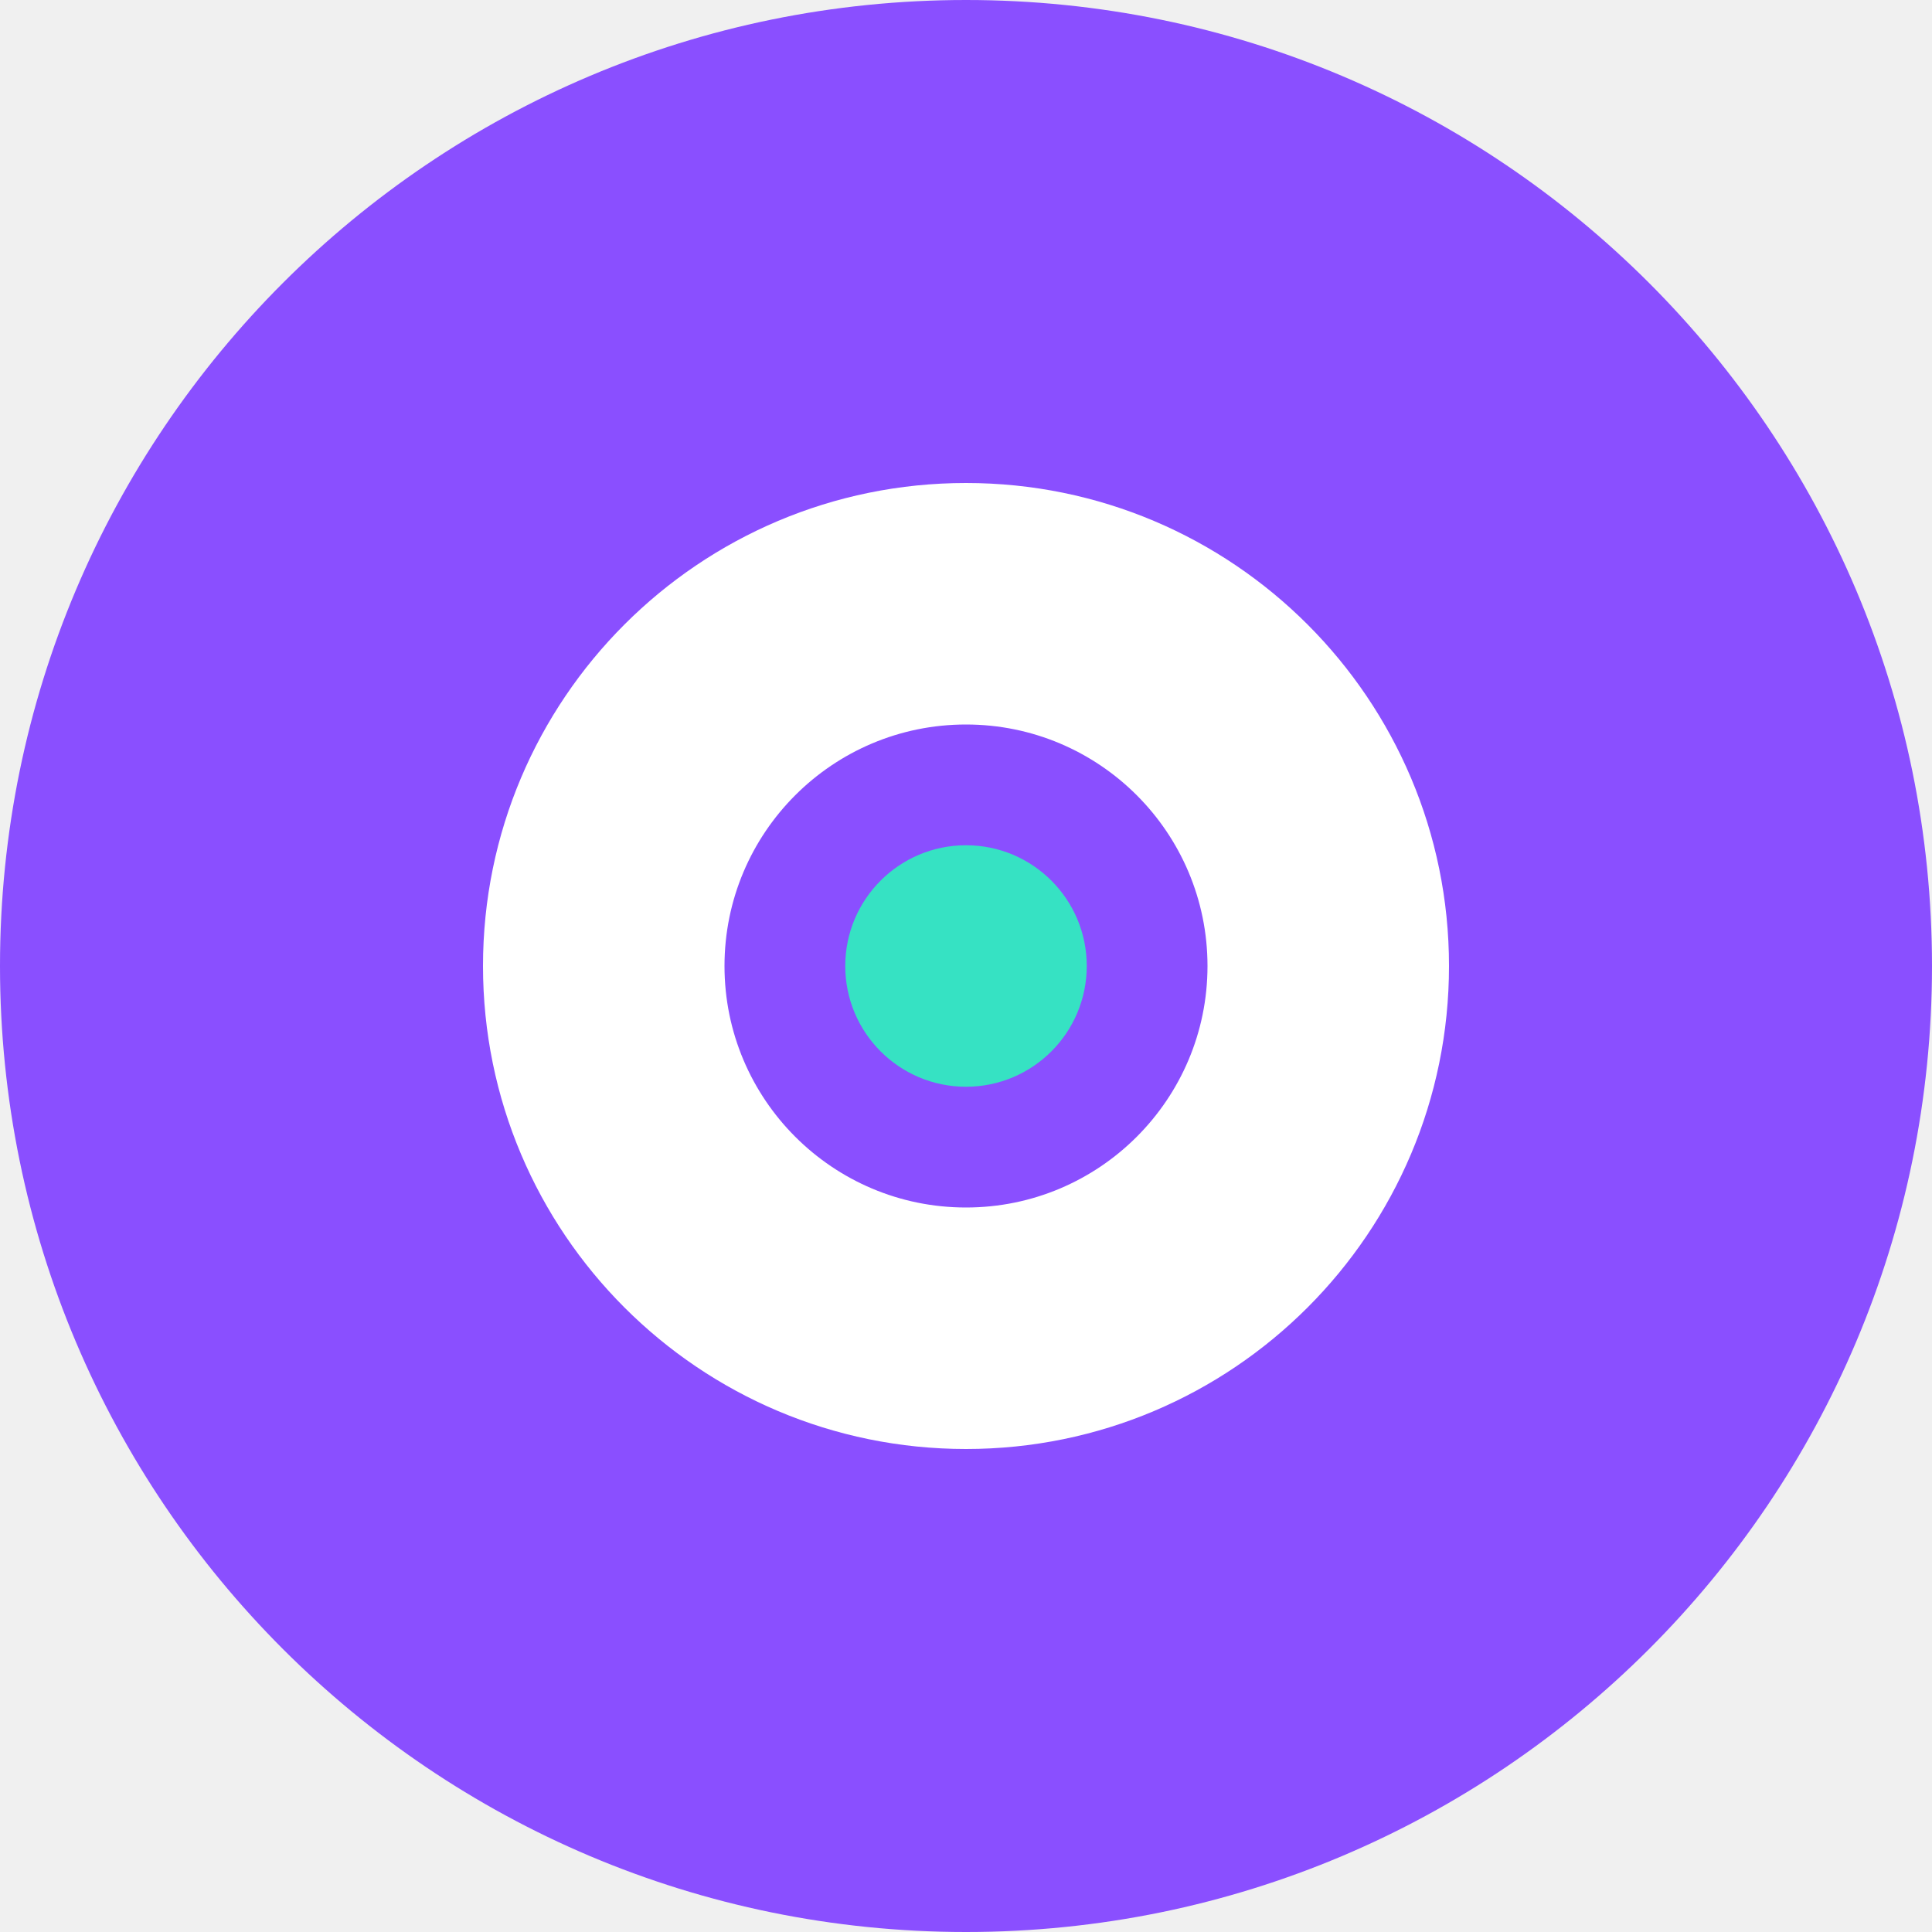
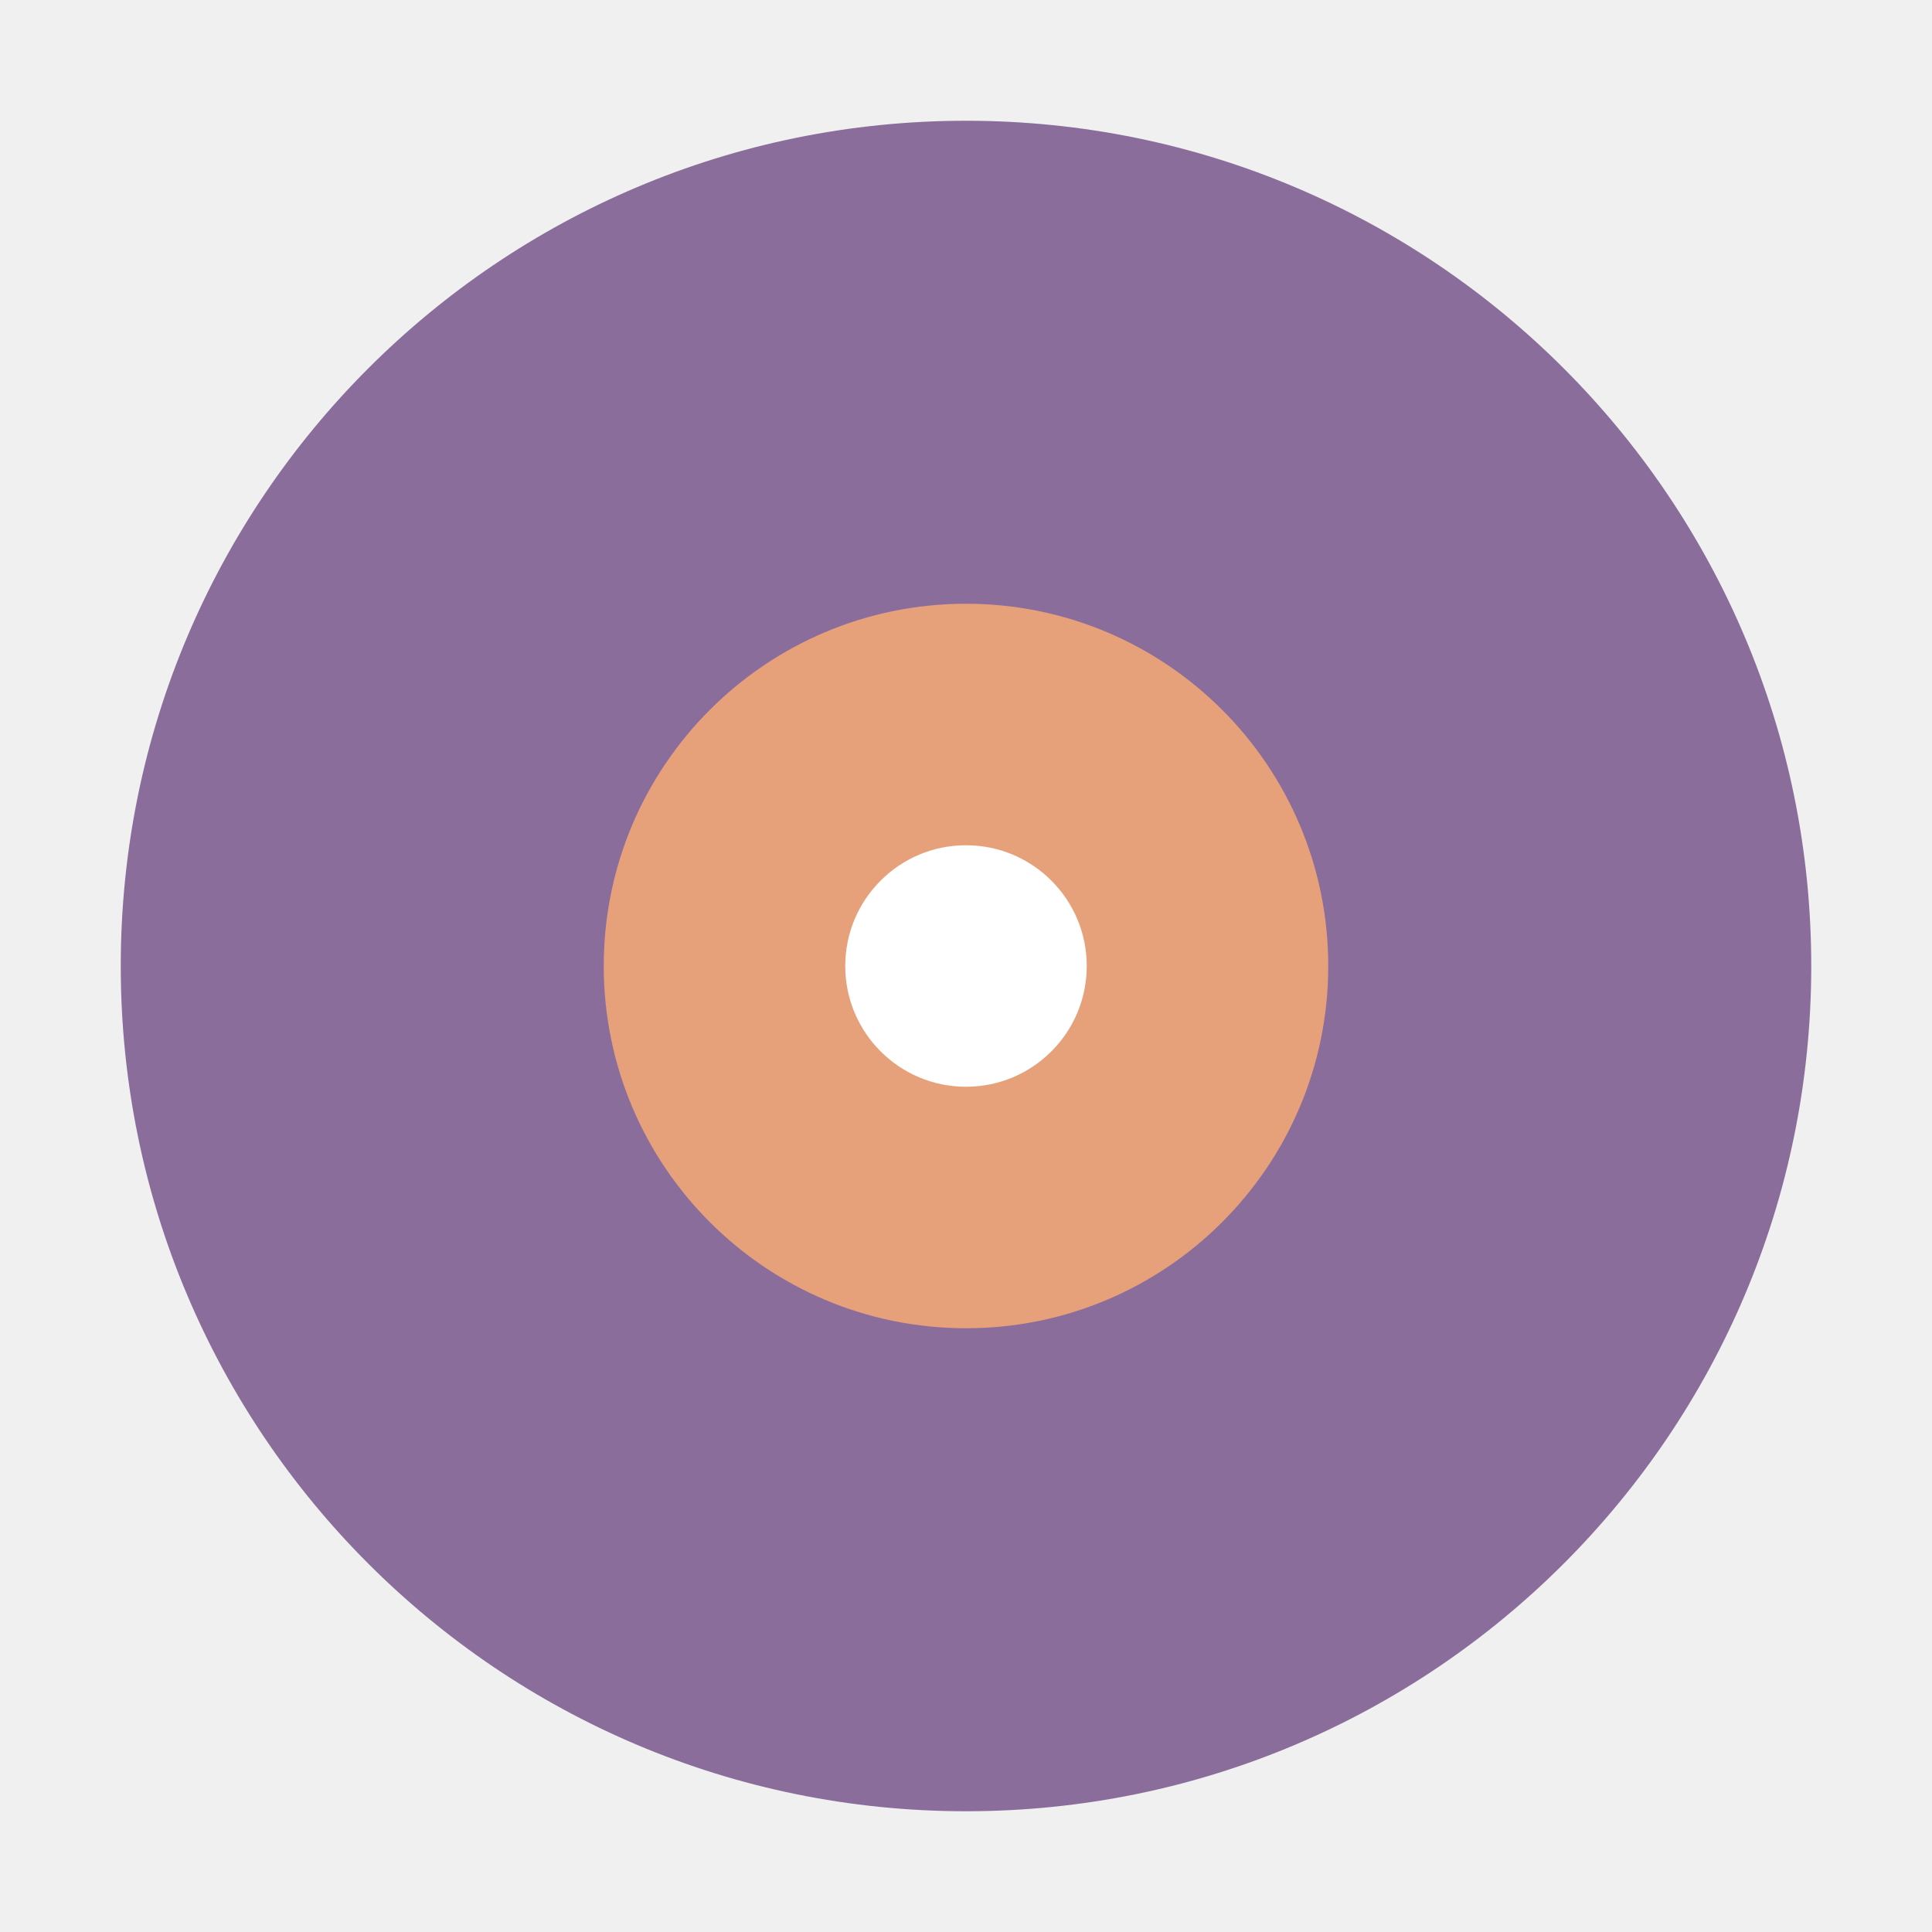
- <svg xmlns="http://www.w3.org/2000/svg" width="32px" height="32px" viewBox="0 0 32 32" version="1.1">
-   <g stroke="none" stroke-width="1" fill="none" fill-rule="evenodd">
-     <circle fill="#8A4FFF" cx="16" cy="16" r="16" />
-     <path d="M16,8 C20.418,8 24,11.582 24,16 C24,20.418 20.418,24 16,24 C11.582,24 8,20.418 8,16 C8,11.582 11.582,8 16,8 Z M16,12 C13.791,12 12,13.791 12,16 C12,18.209 13.791,20 16,20 C18.209,20 20,18.209 20,16 C20,13.791 18.209,12 16,12 Z" fill="#FFFFFF" />
-     <circle fill="#36E2C3" cx="16" cy="16" r="2" />
-   </g>
+ <svg xmlns="http://www.w3.org/2000/svg" width="32" height="32" viewBox="0 0 32 32" fill="none">
+   <circle cx="16" cy="16" r="14" fill="#8B6D9C" />
+   <circle cx="16" cy="16" r="6" fill="#E6A17B" />
+   <circle cx="16" cy="16" r="2" fill="white" />
</svg>
